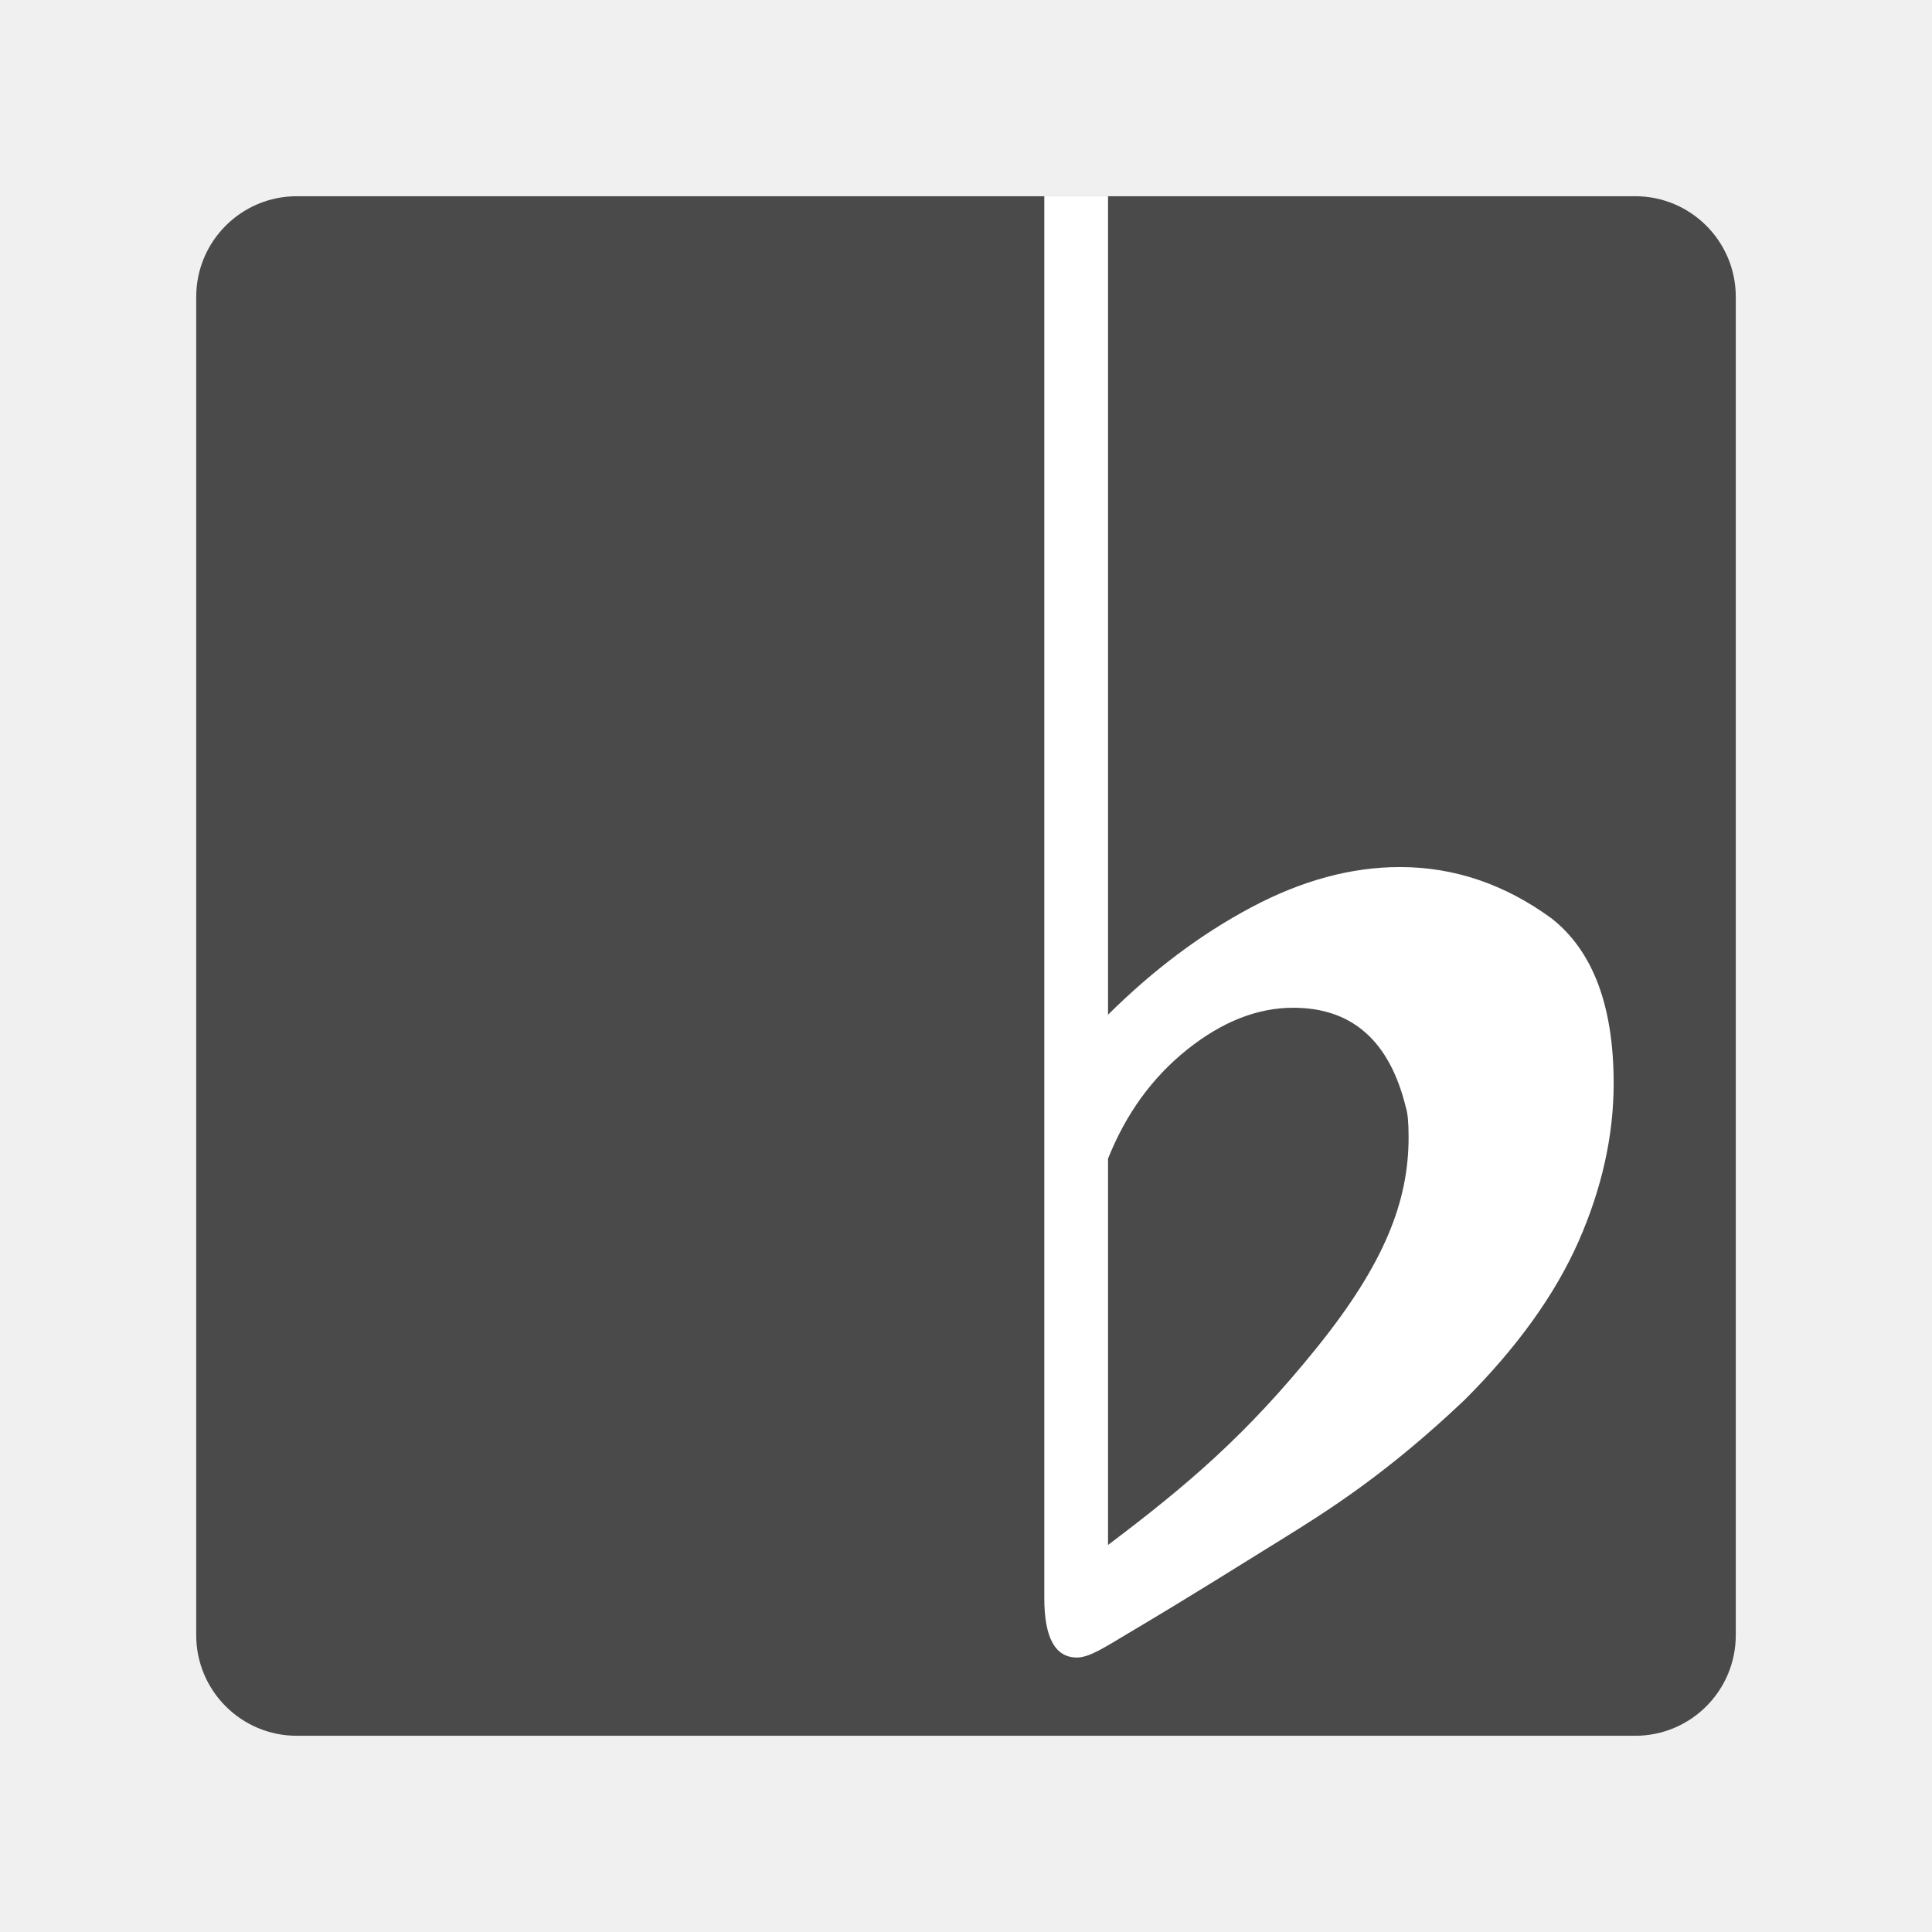
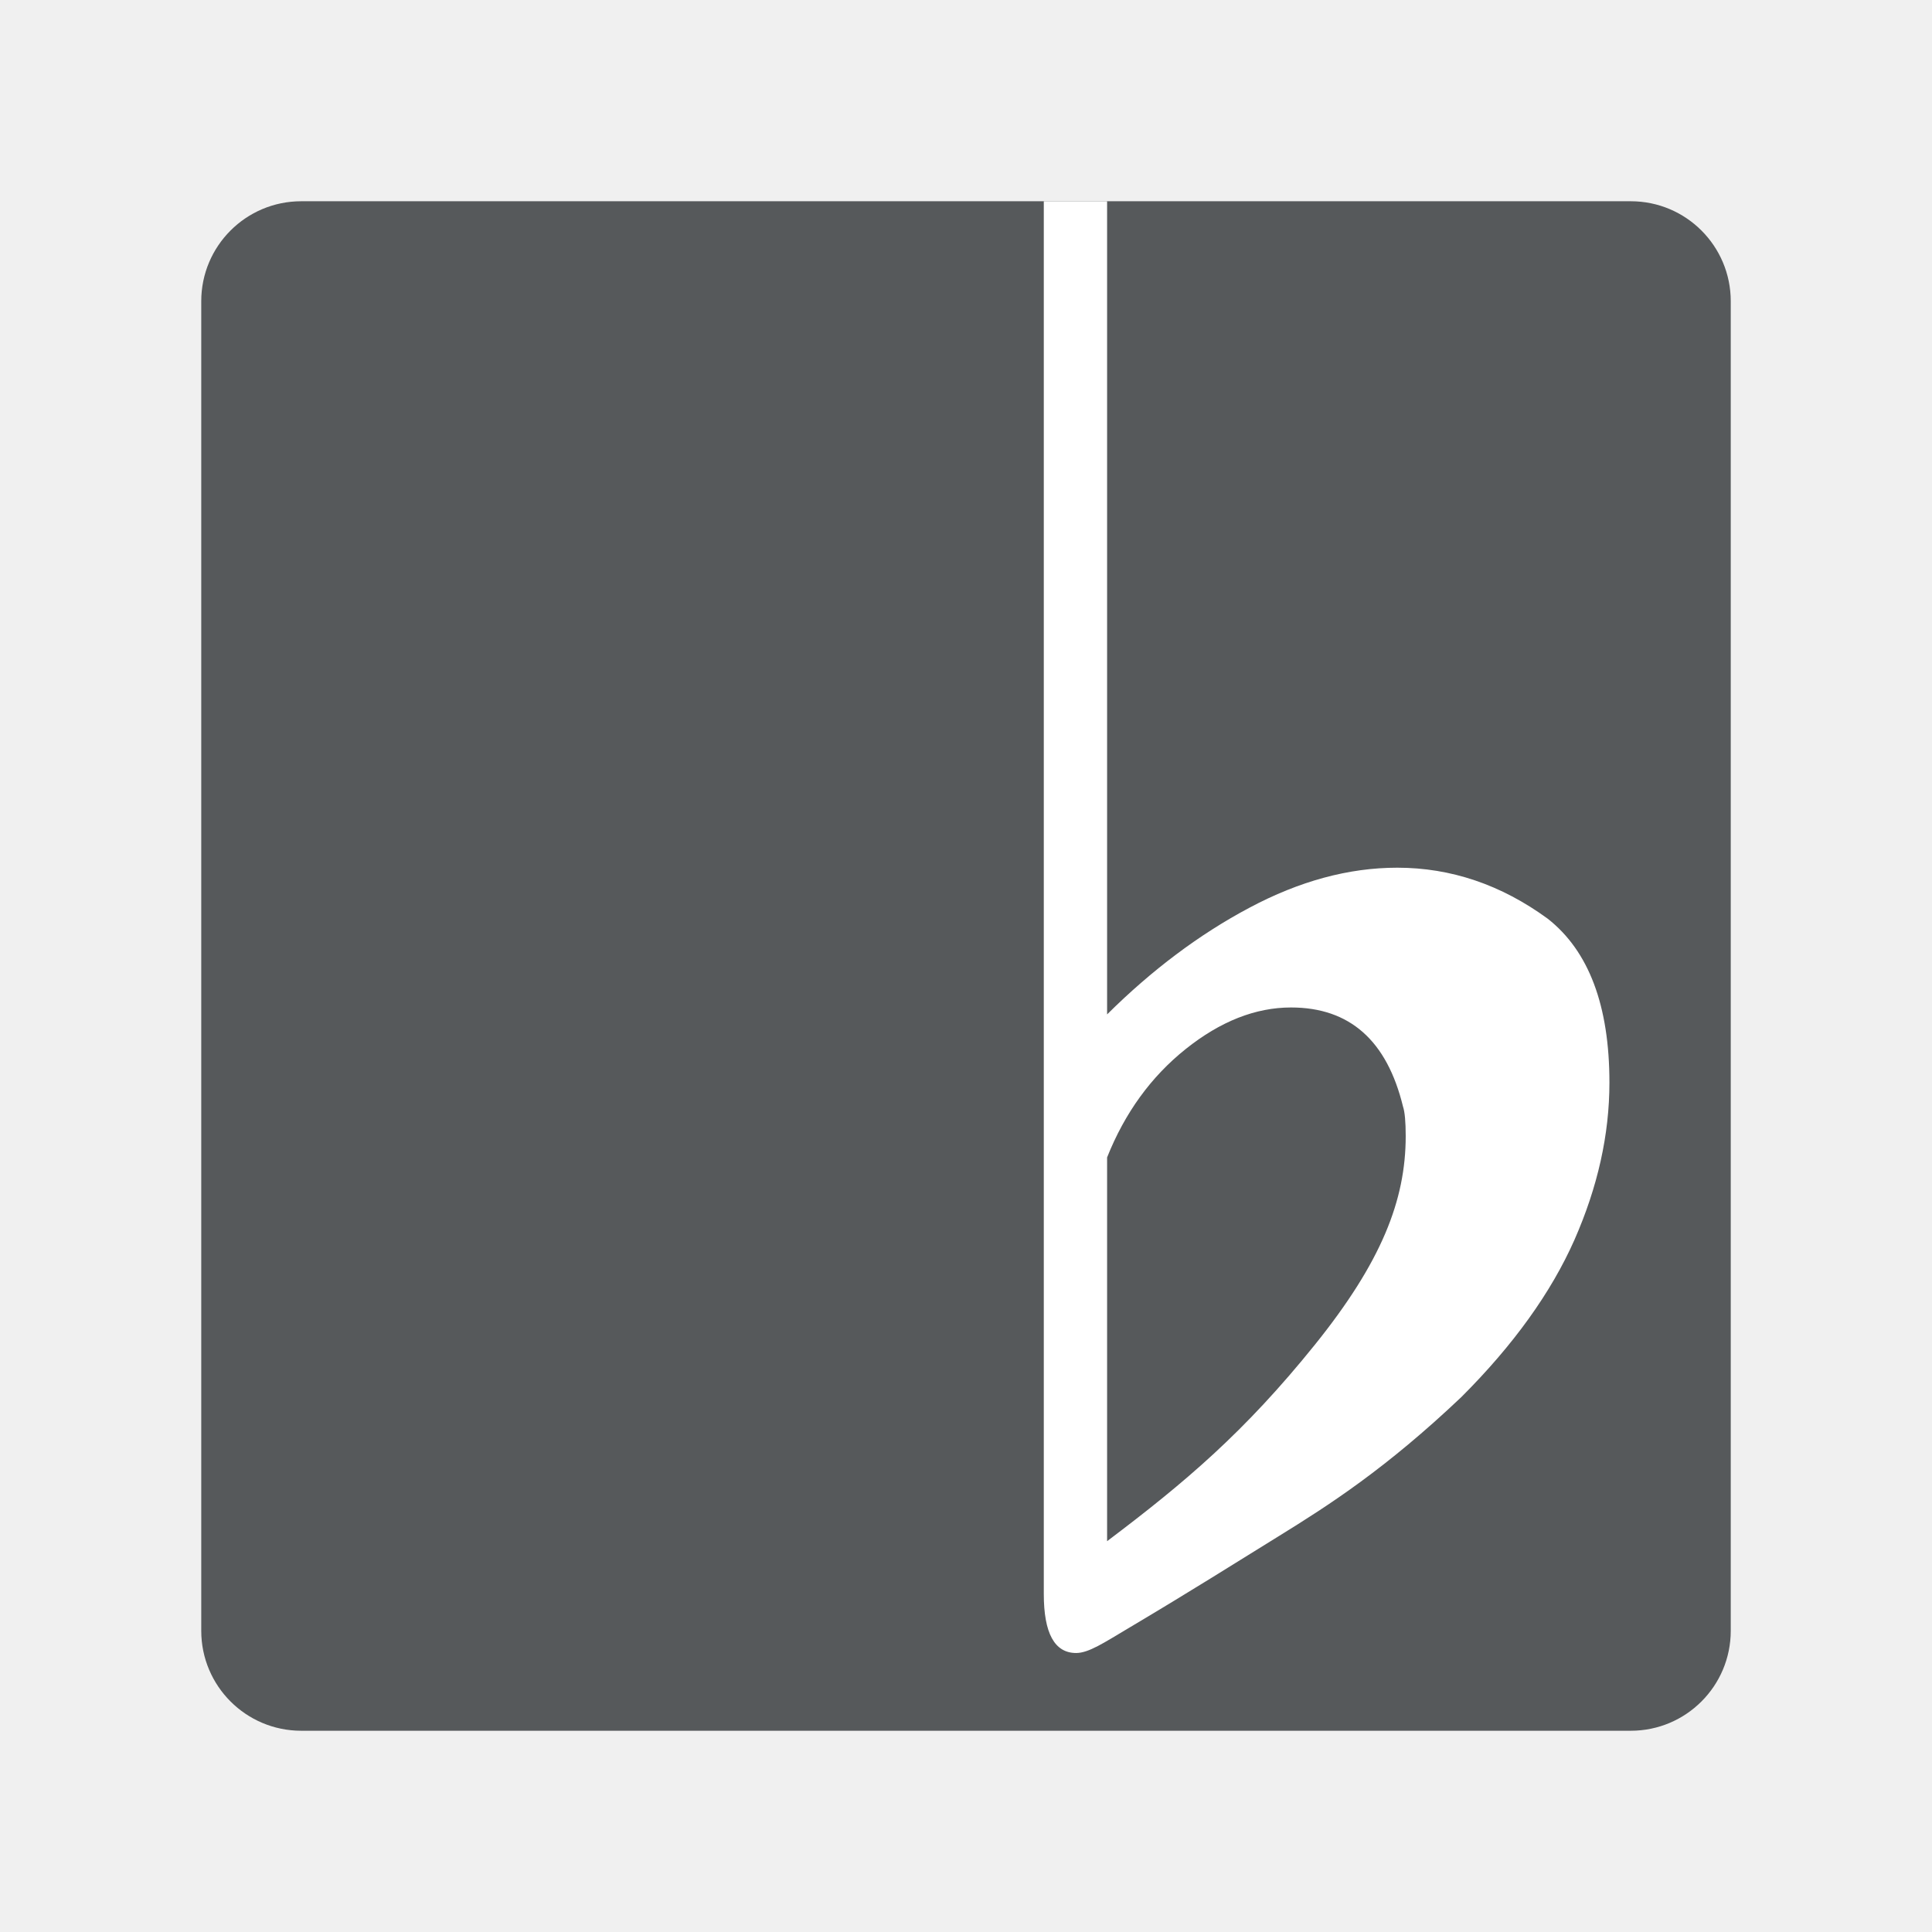
<svg xmlns="http://www.w3.org/2000/svg" width="192" height="192" viewBox="0 0 192 192" version="1.1" id="svg14">
  <defs id="defs18" />
-   <rect style="fill:#4a4a4a;fill-rule:evenodd;stroke:none;fill-opacity:1" id="rect2" rx="10" y="19.5" x="19.5" height="153" width="153" />
-   <text xml:space="preserve" style="font-style:normal;font-variant:normal;font-weight:normal;font-stretch:normal;font-size:40px;line-height:1.25;font-family:Now;-inkscape-font-specification:Now;letter-spacing:0px;word-spacing:0px;fill:#000000;fill-opacity:1;stroke:none" x="215.186" y="191.186" id="text838">
-     <tspan id="tspan836" x="215.186" y="226.35" />
-   </text>
-   <g transform="matrix(9.61318,0,0,9.561101,111.999,4.708821)" id="layer1" style="fill:#ffffff;fill-opacity:1">
+   <text xml:space="preserve" style="font-style:normal;font-variant:normal;font-weight:normal;font-stretch:normal;font-size:40px;line-height:1.25;font-family:Now;-inkscape-font-specification:Now;letter-spacing:0px;word-spacing:0px;fill:#000000;fill-opacity:1;stroke:none" x="215.186" y="191.186" id="text838" />
+   <rect style="fill:#56595b;fill-opacity:1;fill-rule:evenodd;stroke:none;stroke-width:0.993" id="rect2" rx="9.935" y="20" x="20" height="152" width="152" />
+   <g transform="matrix(9.550349,0,0,9.49861,111.8945,5.305496)" id="layer1" style="fill:#ffffff;fill-opacity:1">
    <g transform="matrix(1.169902,0,0,1.169902,-111.9334,-507.7077)" style="fill:#ffffff;fill-opacity:1" id="g2111">
      <path d="m 98.166,443.657 c 0,0.575 -0.216,1.126 -0.807,1.865 -0.627,0.783 -1.154,1.231 -1.849,1.758 V 443.848 c 0.158,-0.399 0.391,-0.722 0.7,-0.97 0.308,-0.247 0.62,-0.371 0.936,-0.371 0.522,0 0.853,0.296 0.996,0.886 0.016,0.048 0.024,0.136 0.024,0.264 z m -0.075,-2.4 c -0.431,0 -0.869,0.119 -1.315,0.358 -0.446,0.238 -0.868,0.557 -1.266,0.954 v -7.272 h -0.563 v 12.455 c 0,0.352 0.096,0.528 0.288,0.528 0.111,0 0.249,-0.093 0.455,-0.216 0.583,-0.348 0.947,-0.581 1.342,-0.826 0.451,-0.28 0.958,-0.607 1.629,-1.247 0.463,-0.465 0.798,-0.934 1.006,-1.406 0.207,-0.473 0.311,-0.941 0.311,-1.406 0,-0.688 -0.183,-1.177 -0.549,-1.466 -0.414,-0.304 -0.861,-0.456 -1.338,-0.456 z" id="path2117" style="fill:#ffffff;fill-opacity:1" />
    </g>
  </g>
</svg>
